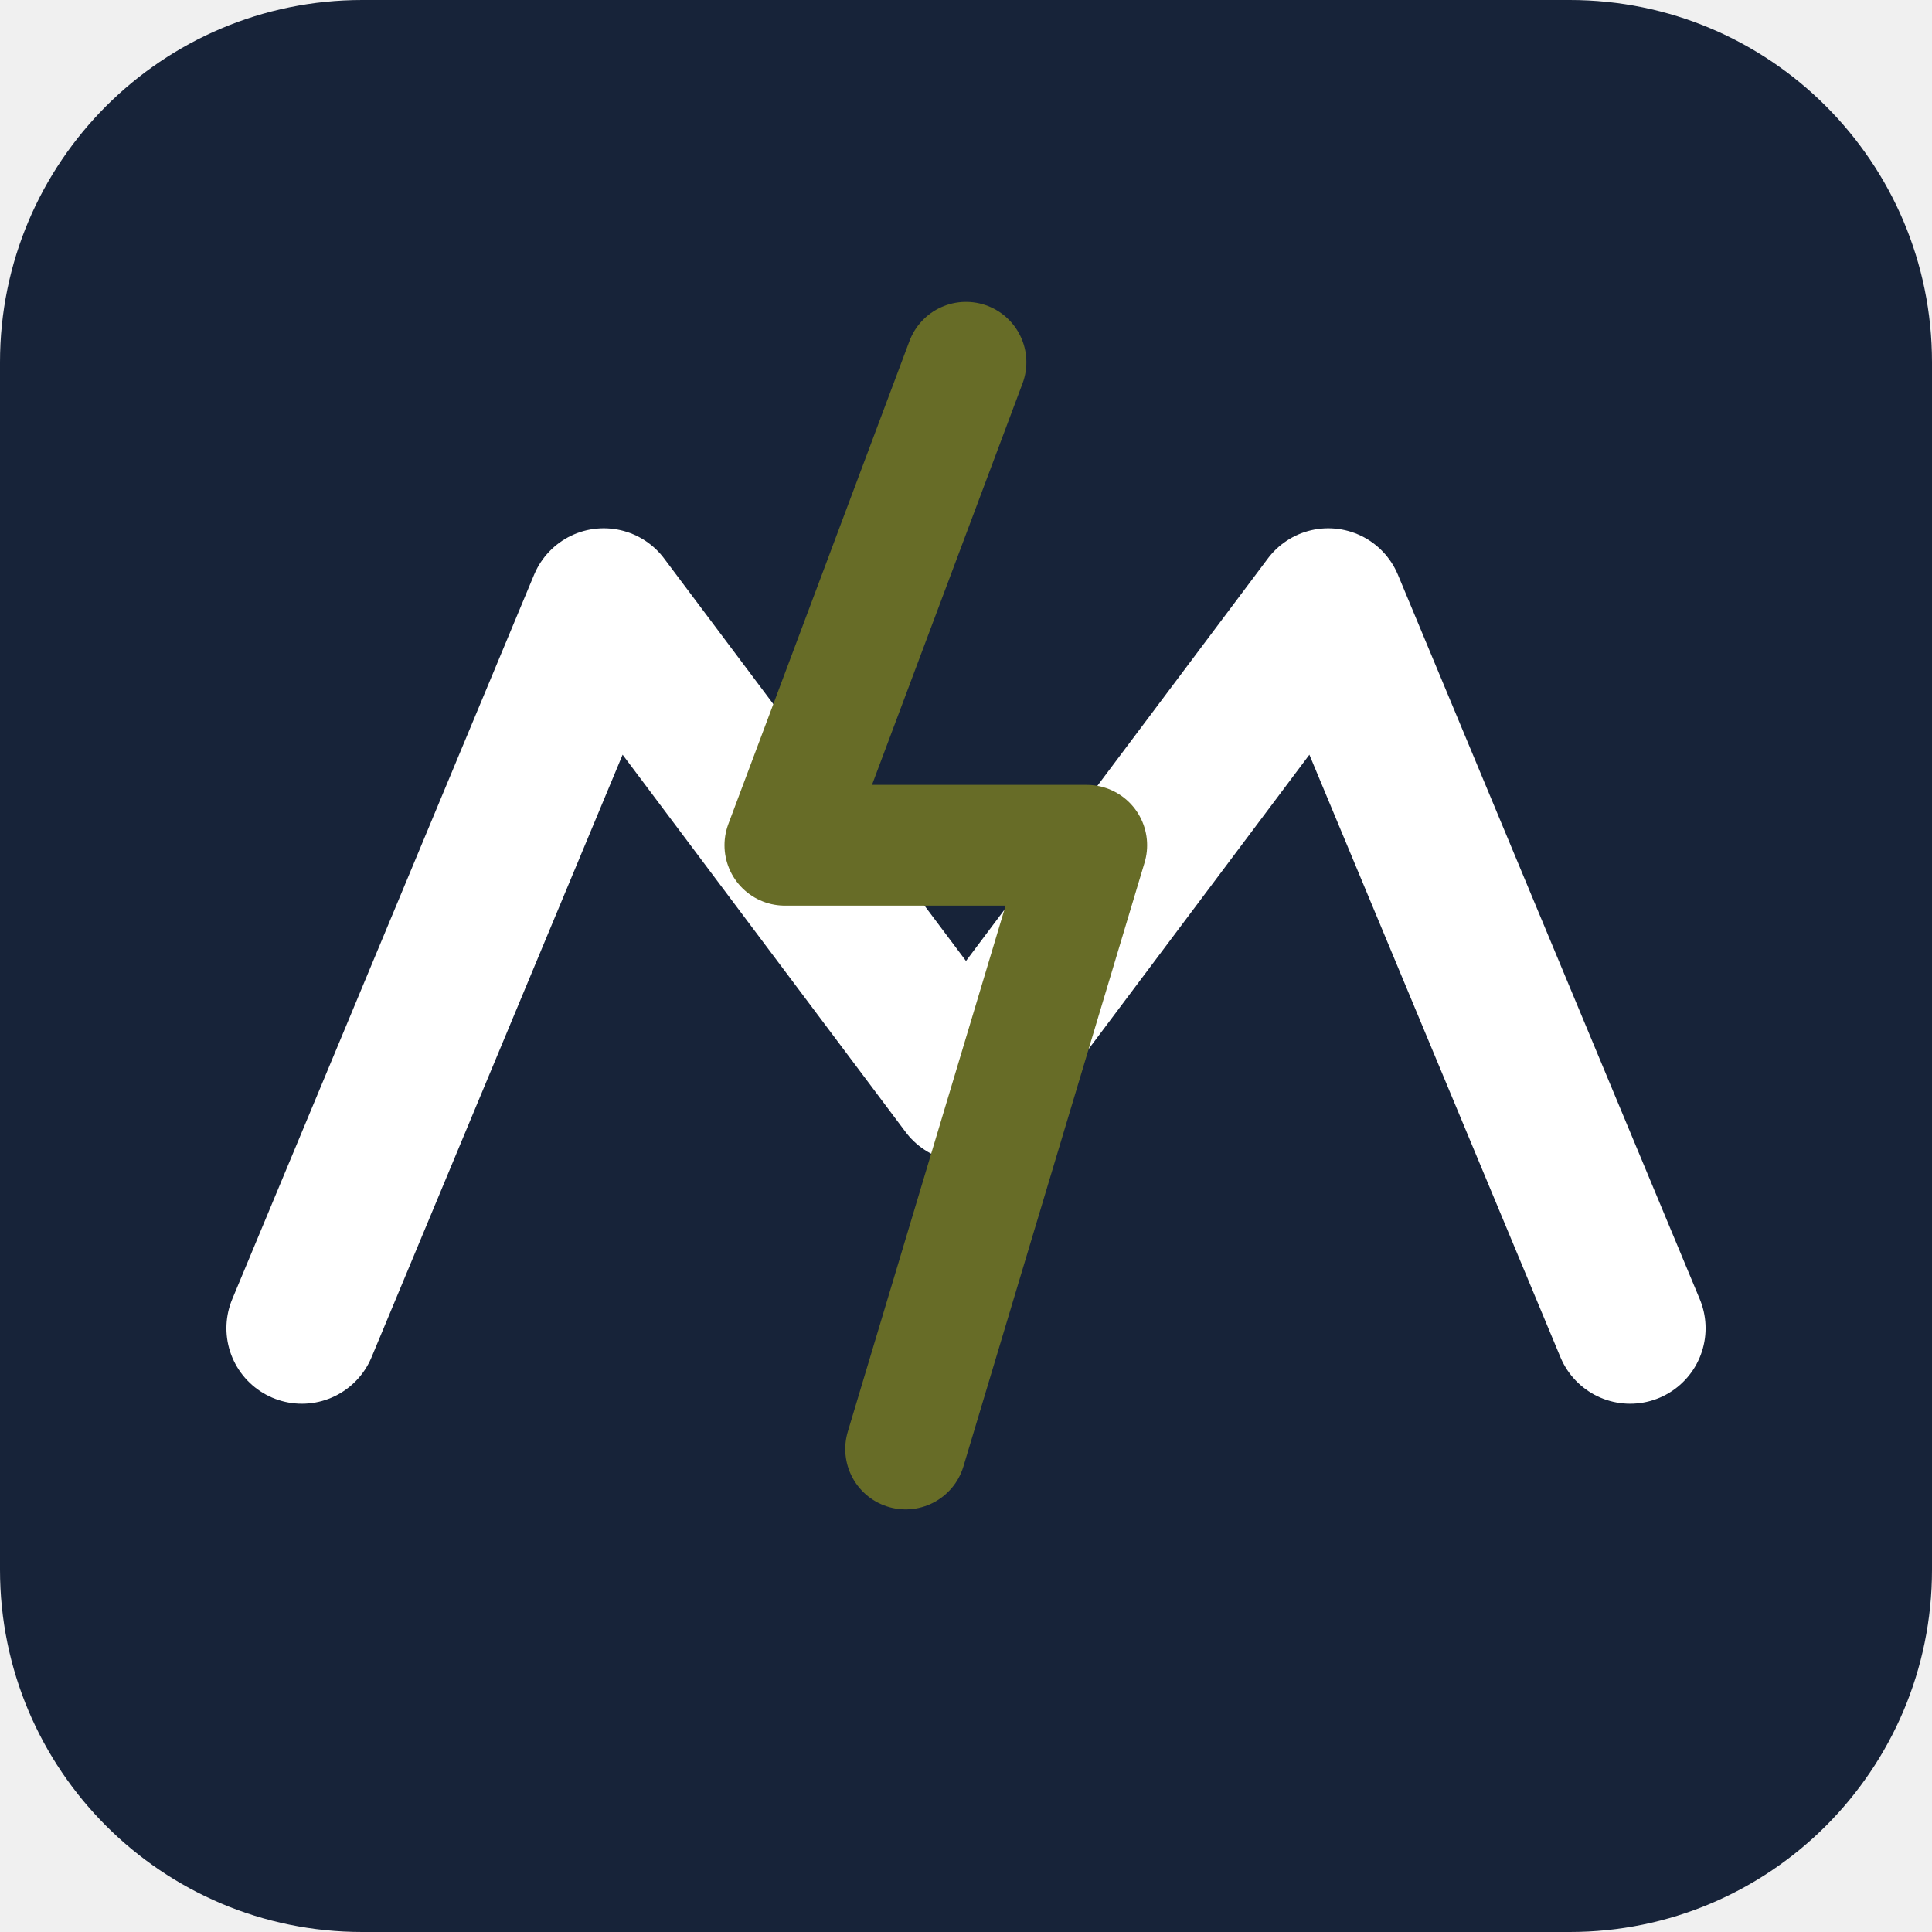
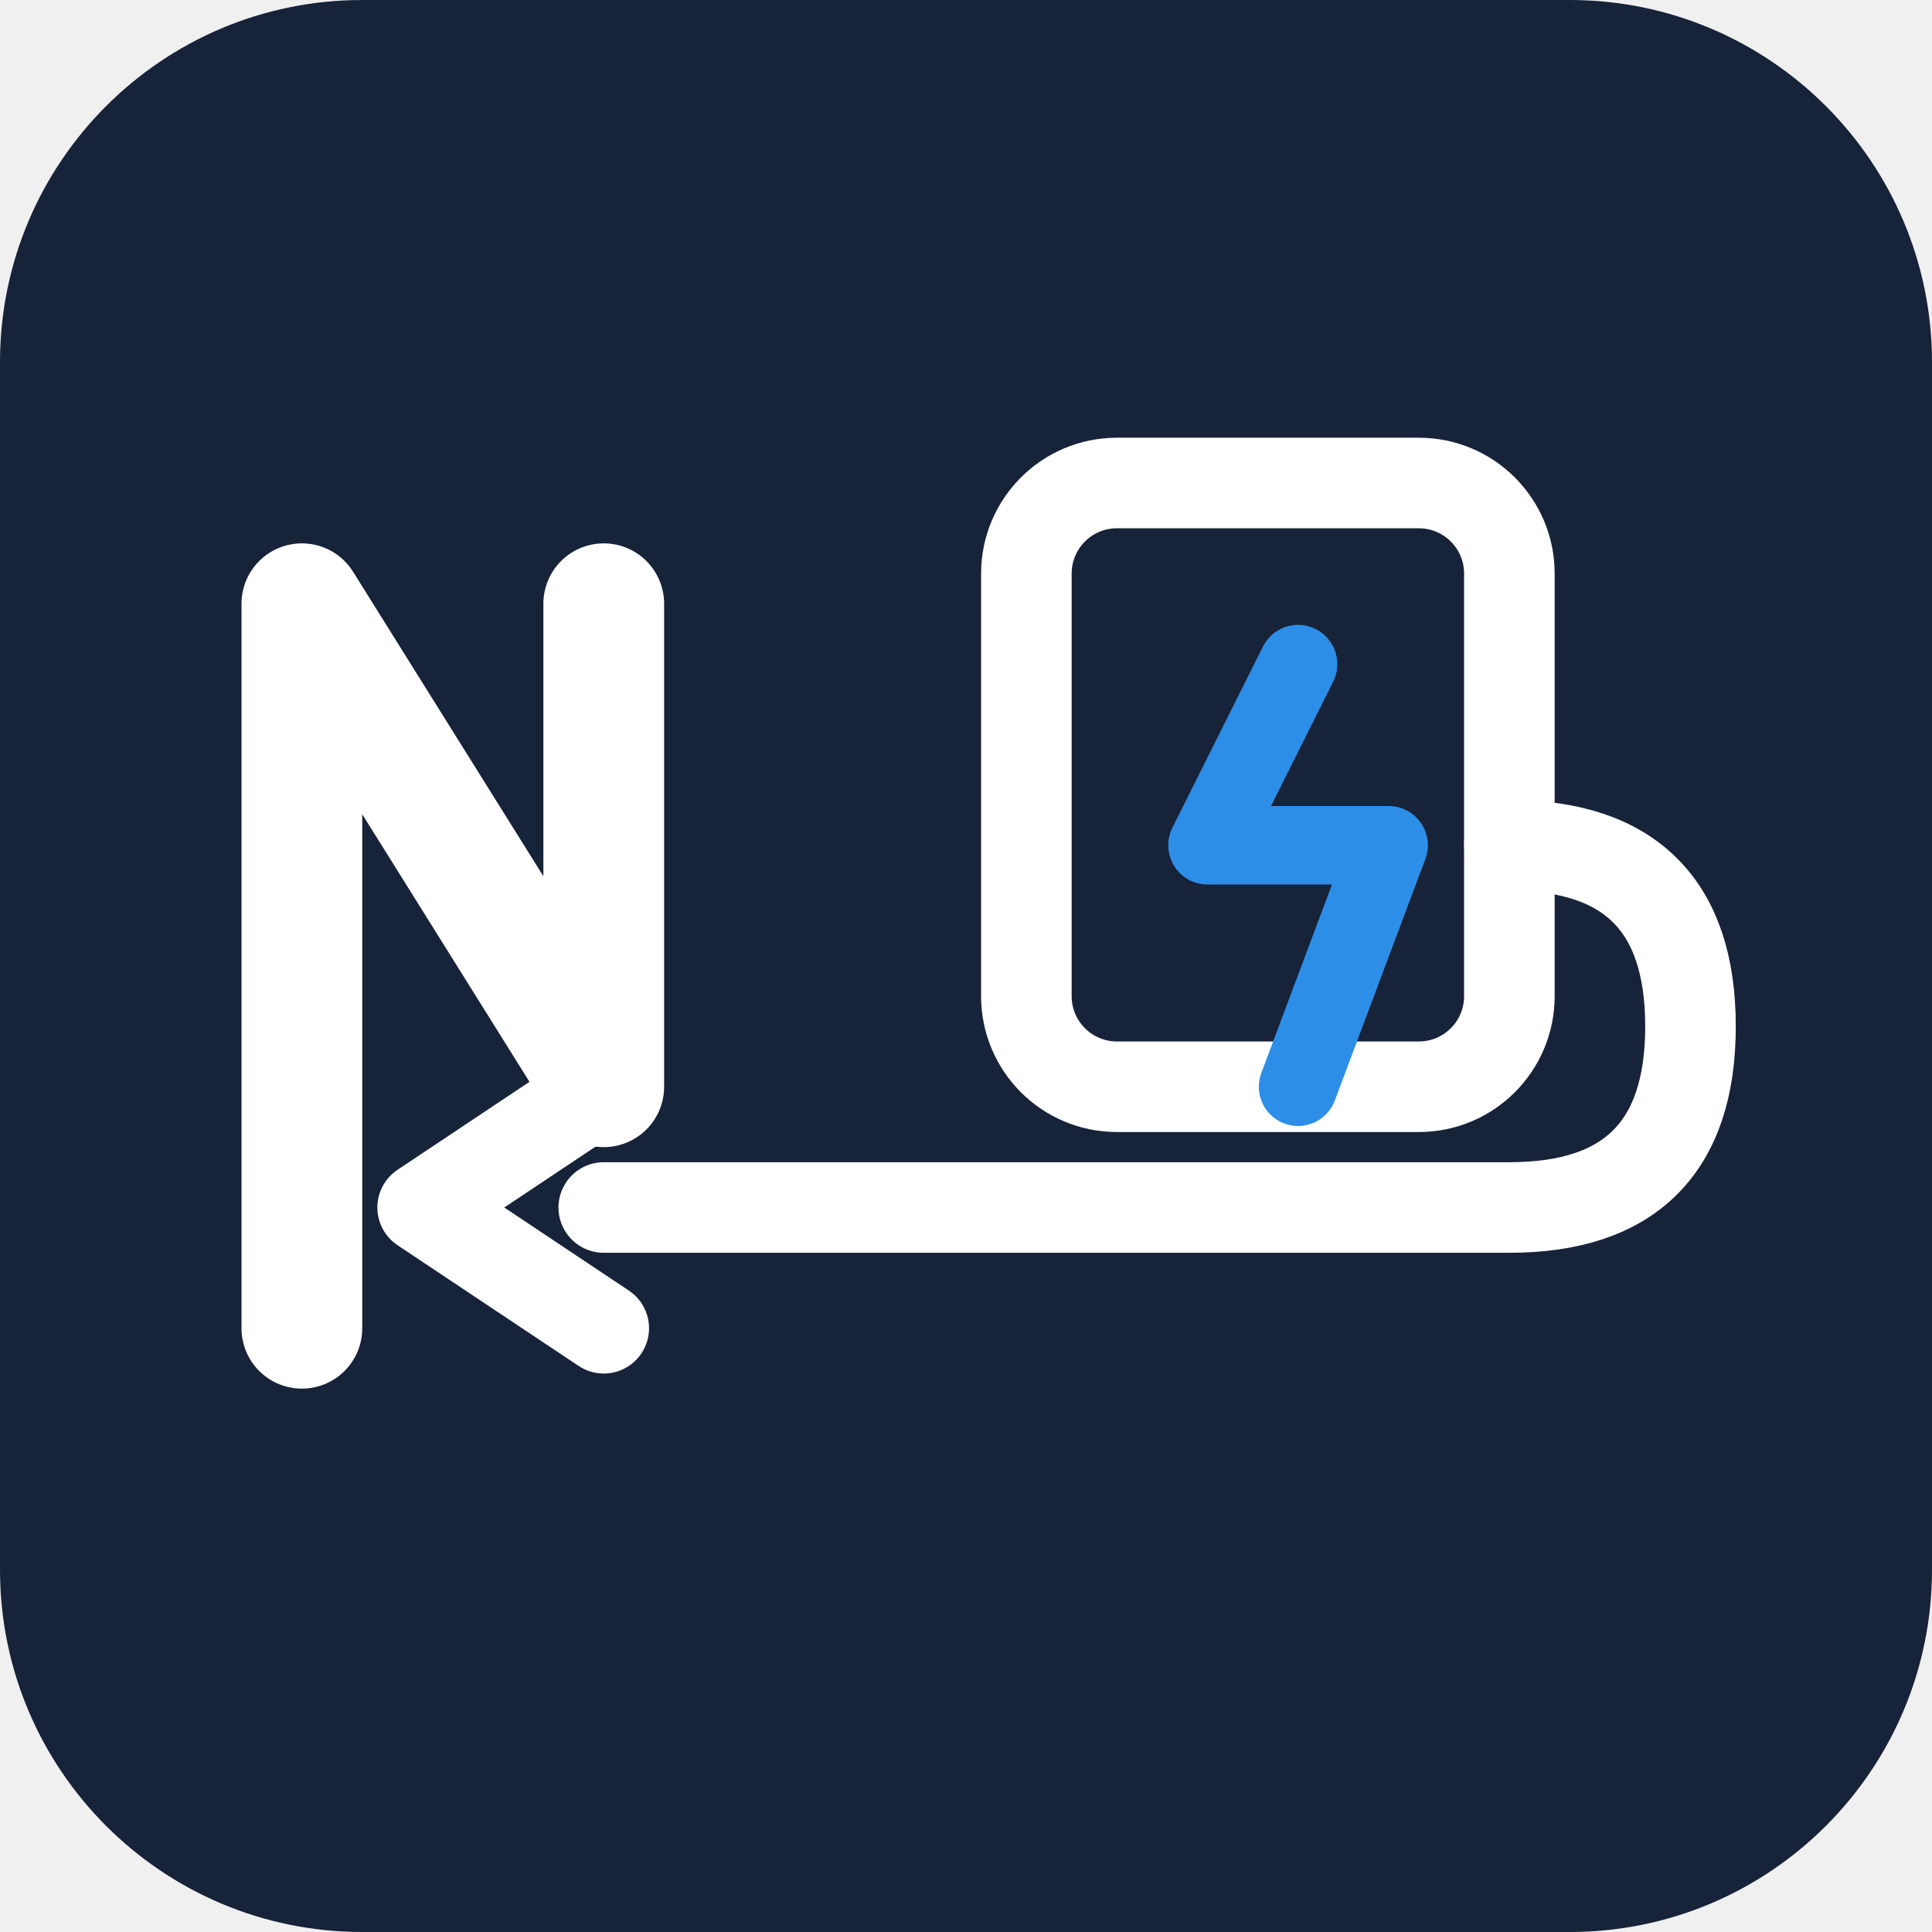
<svg xmlns="http://www.w3.org/2000/svg" viewBox="0 0 32 32" fill="none">
  <rect width="32" height="32" rx="6" fill="#172339" />
-   <path d="M5 22L10 10L16 18L22 10L27 22" stroke="white" stroke-width="2.5" stroke-linecap="round" stroke-linejoin="round" />
-   <path d="M16 6L13 14H18L15 24" stroke="#676C27" stroke-width="2" stroke-linecap="round" stroke-linejoin="round" />
+   <rect x="17" y="8" width="8" height="10" rx="1.5" fill="none" stroke="white" stroke-width="1.5" />
+   <path d="M21.5 11L20 14H23L21.5 18" stroke="#2D8EE8" stroke-width="1.3" stroke-linecap="round" stroke-linejoin="round" />
+   <path d="M25 14Q28 14 28 17Q28 20 25 20L10 20" stroke="white" stroke-width="1.5" stroke-linecap="round" fill="none" />
+   <path d="M10 18L7 20L10 22" stroke="white" stroke-width="1.5" stroke-linecap="round" stroke-linejoin="round" />
+   <path d="M5 22L5 10L10 18L10 10" stroke="white" stroke-width="2" stroke-linecap="round" stroke-linejoin="round" fill="none" />
</svg>
